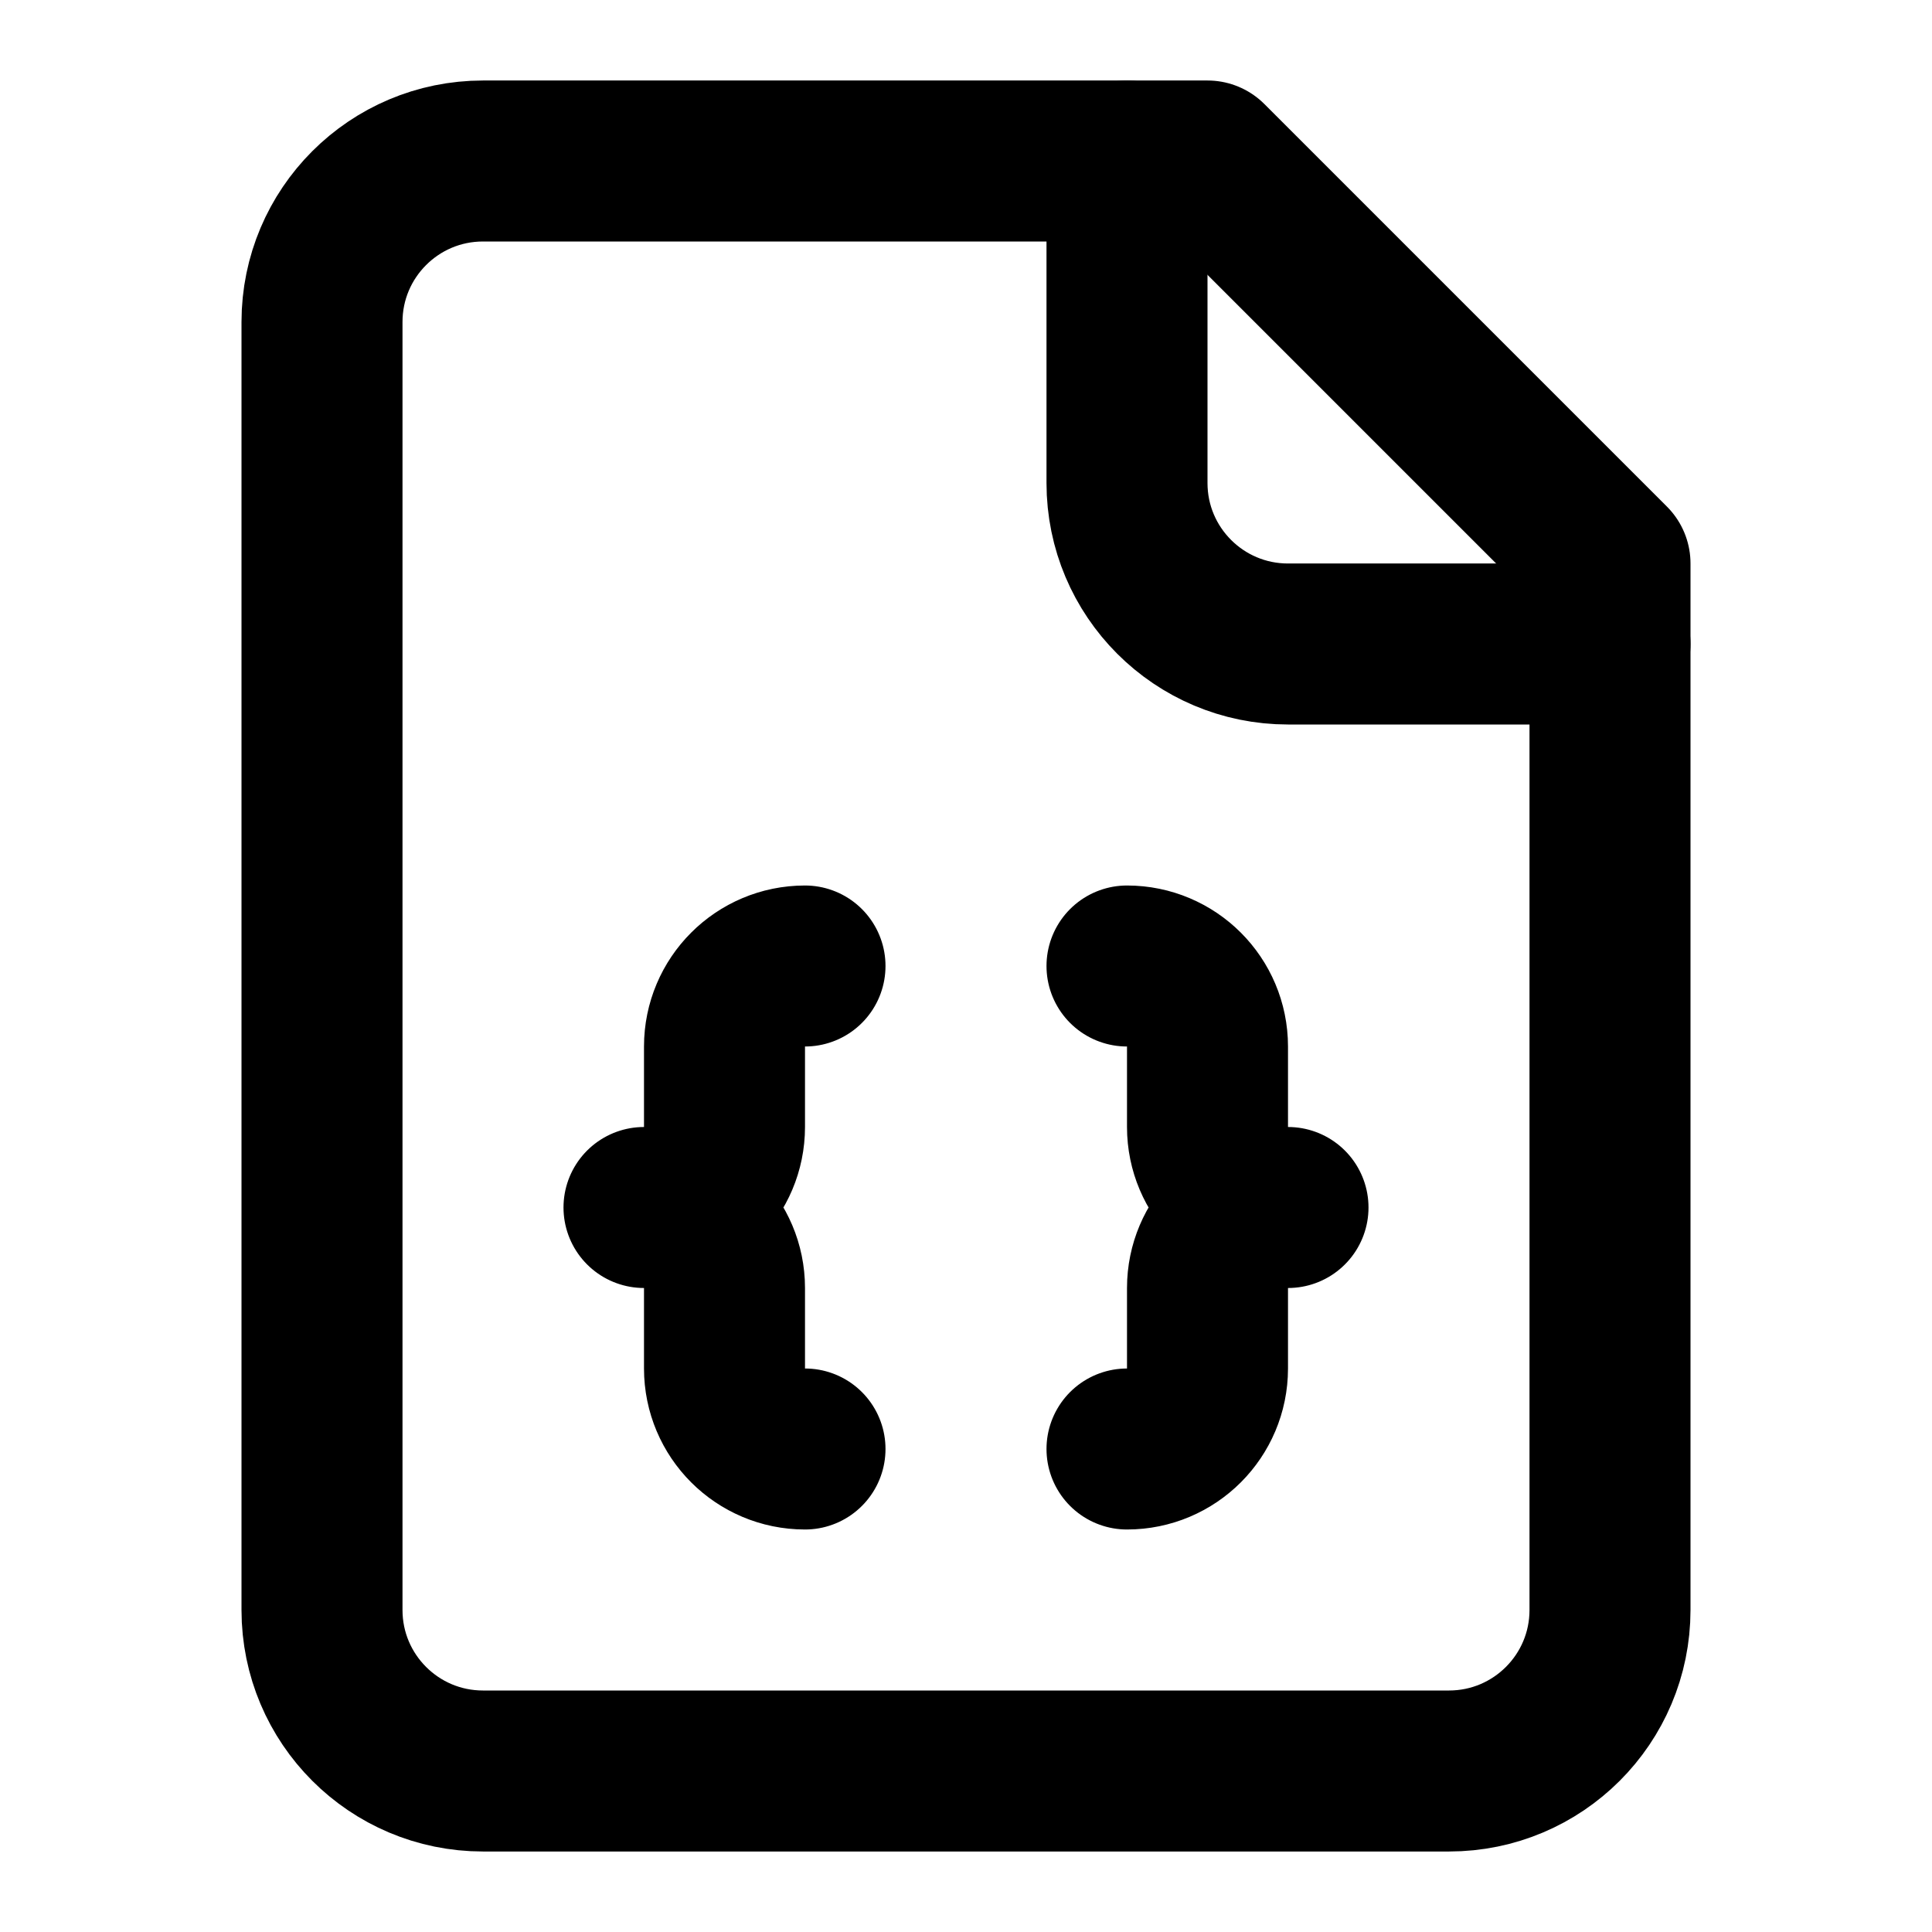
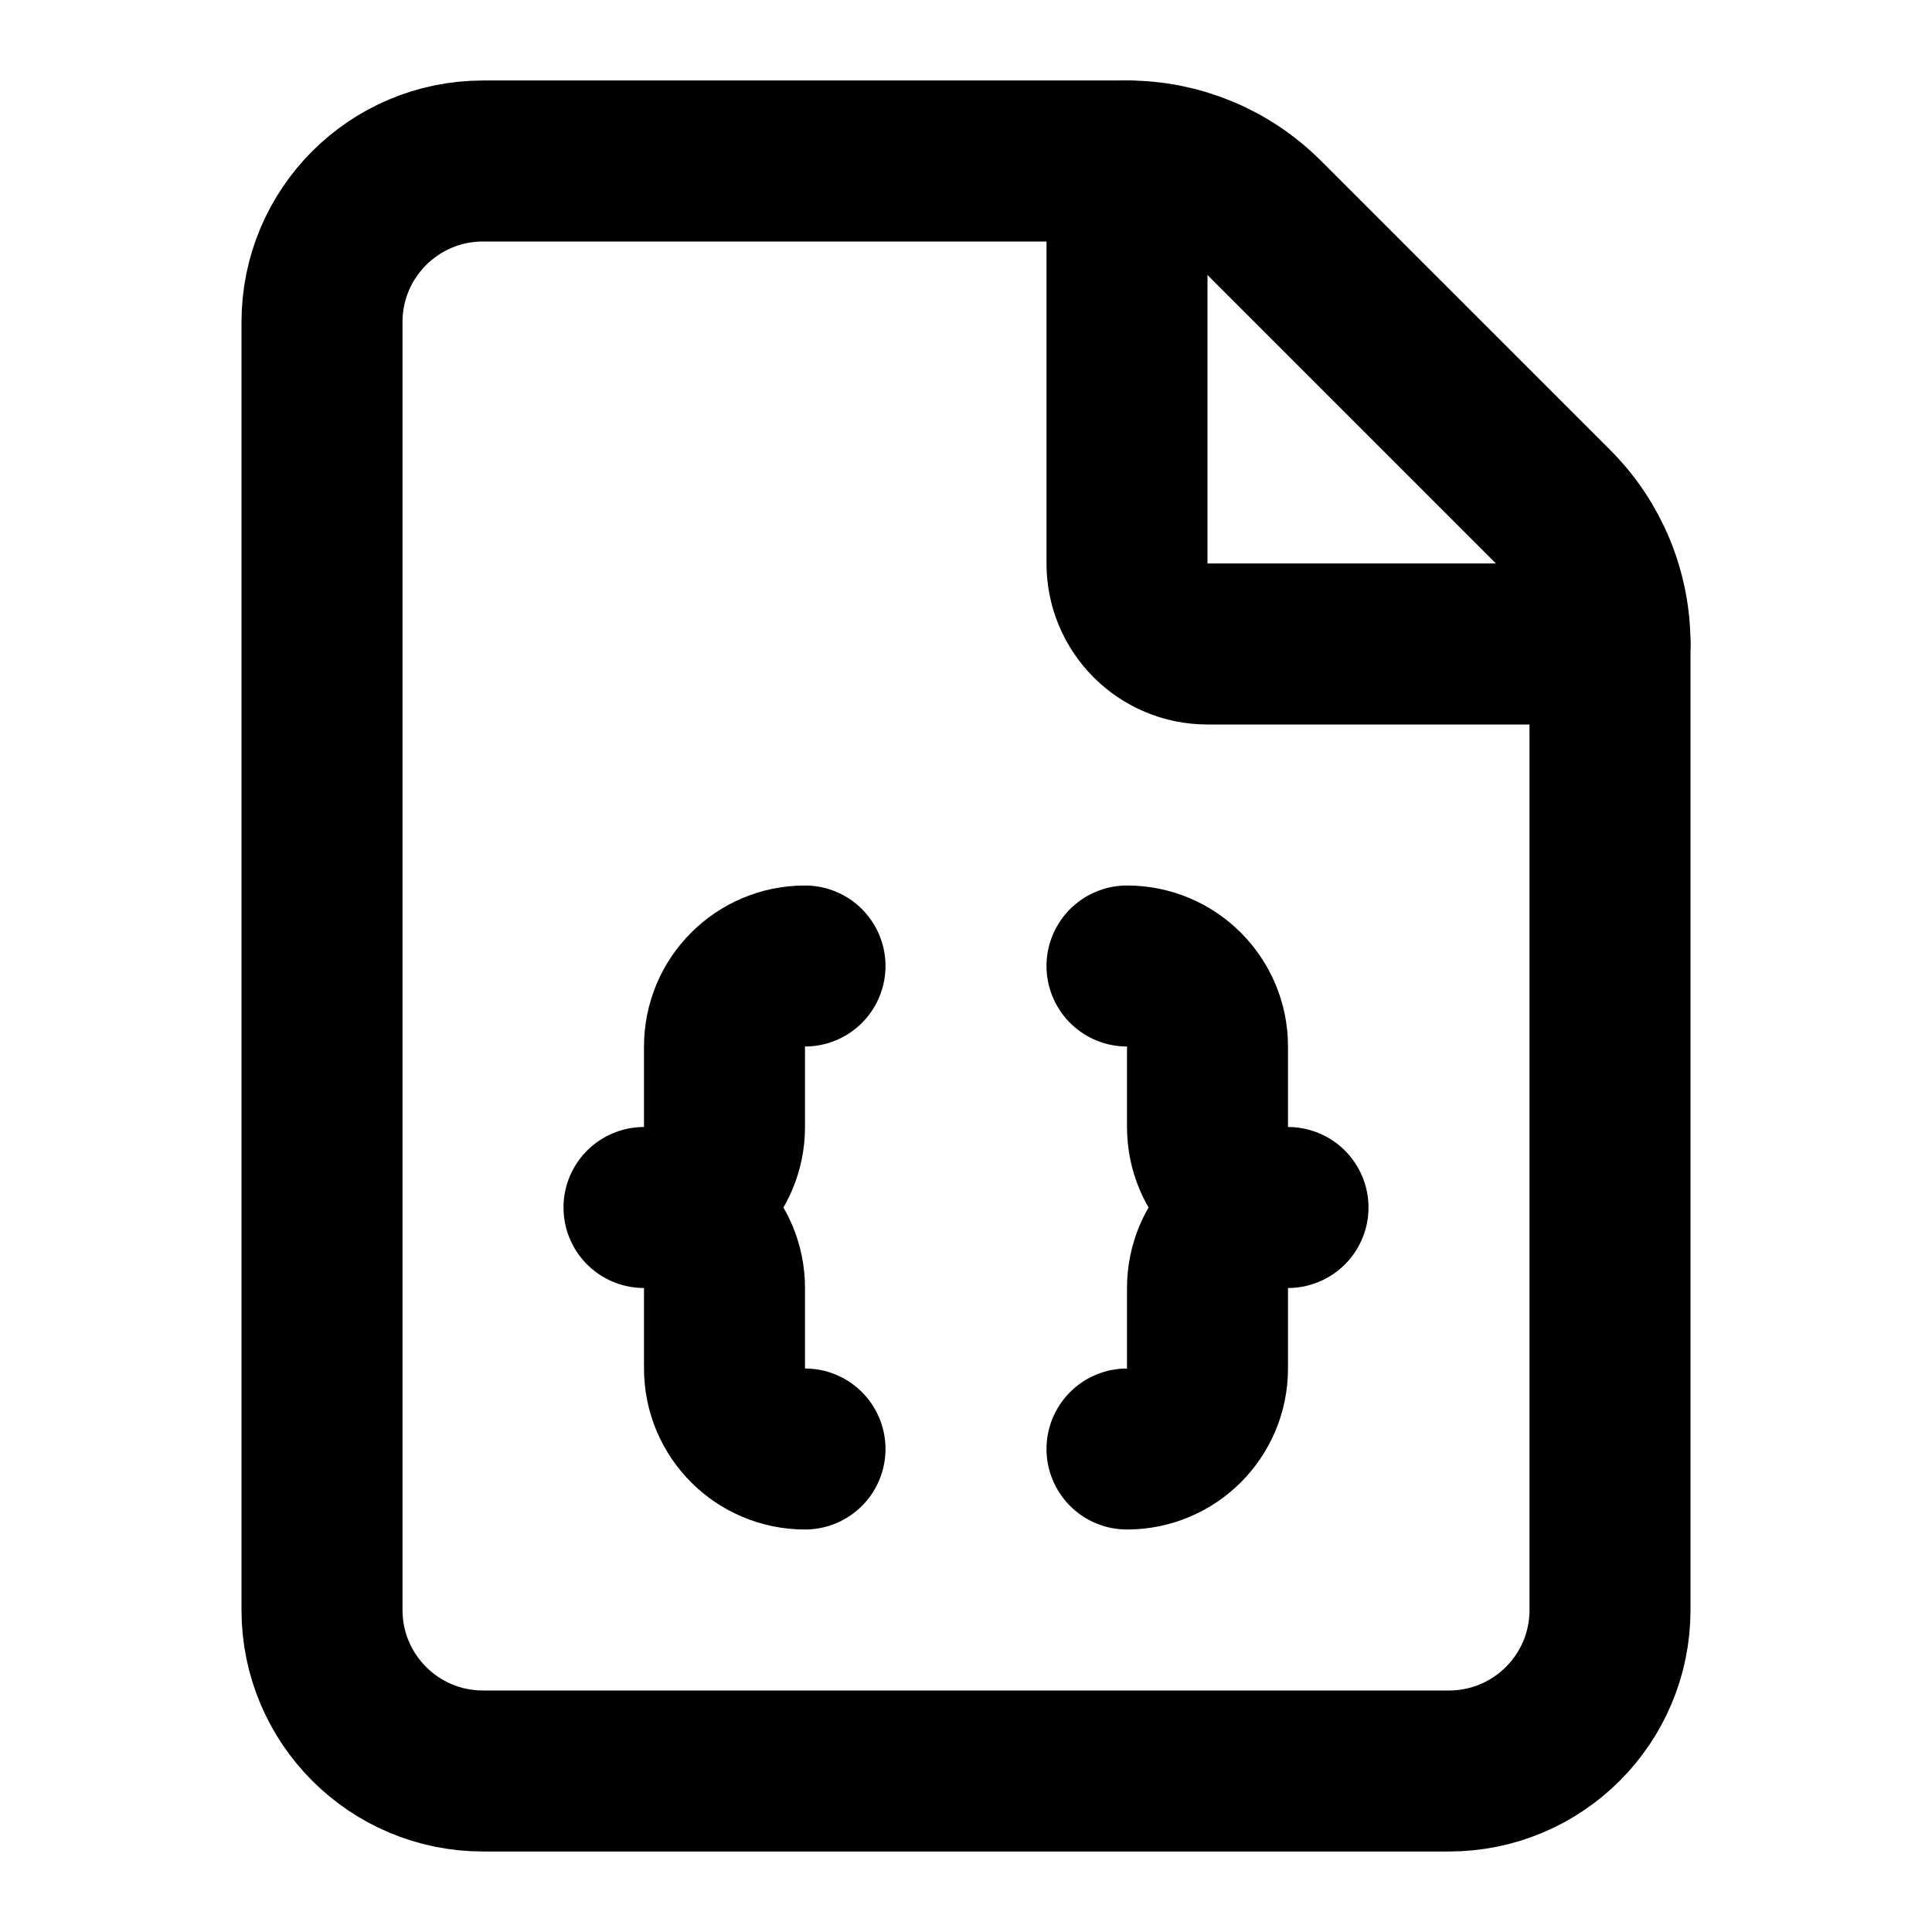
<svg xmlns="http://www.w3.org/2000/svg" fill="none" stroke="currentColor" stroke-linecap="round" stroke-linejoin="round" stroke-width="2" class="lucide lucide-file-json" viewBox="0 0 24 24">
-   <path d="M15 2H6a2 2 0 0 0-2 2v16a2 2 0 0 0 2 2h12a2 2 0 0 0 2-2V7Z" />
-   <path d="M14 2v4a2 2 0 0 0 2 2h4M10 12a1 1 0 0 0-1 1v1a1 1 0 0 1-1 1 1 1 0 0 1 1 1v1a1 1 0 0 0 1 1M14 18a1 1 0 0 0 1-1v-1a1 1 0 0 1 1-1 1 1 0 0 1-1-1v-1a1 1 0 0 0-1-1" />
+   <path d="M6 22a2 2 0 0 1-2-2V4a2 2 0 0 1 2-2h8a2.4 2.4 0 0 1 1.704.706l3.588 3.588A2.4 2.4 0 0 1 20 8v12a2 2 0 0 1-2 2z" />
+   <path d="M14 2v5a1 1 0 0 0 1 1h5M10 12a1 1 0 0 0-1 1v1a1 1 0 0 1-1 1 1 1 0 0 1 1 1v1a1 1 0 0 0 1 1M14 18a1 1 0 0 0 1-1v-1a1 1 0 0 1 1-1 1 1 0 0 1-1-1v-1a1 1 0 0 0-1-1" />
</svg>
